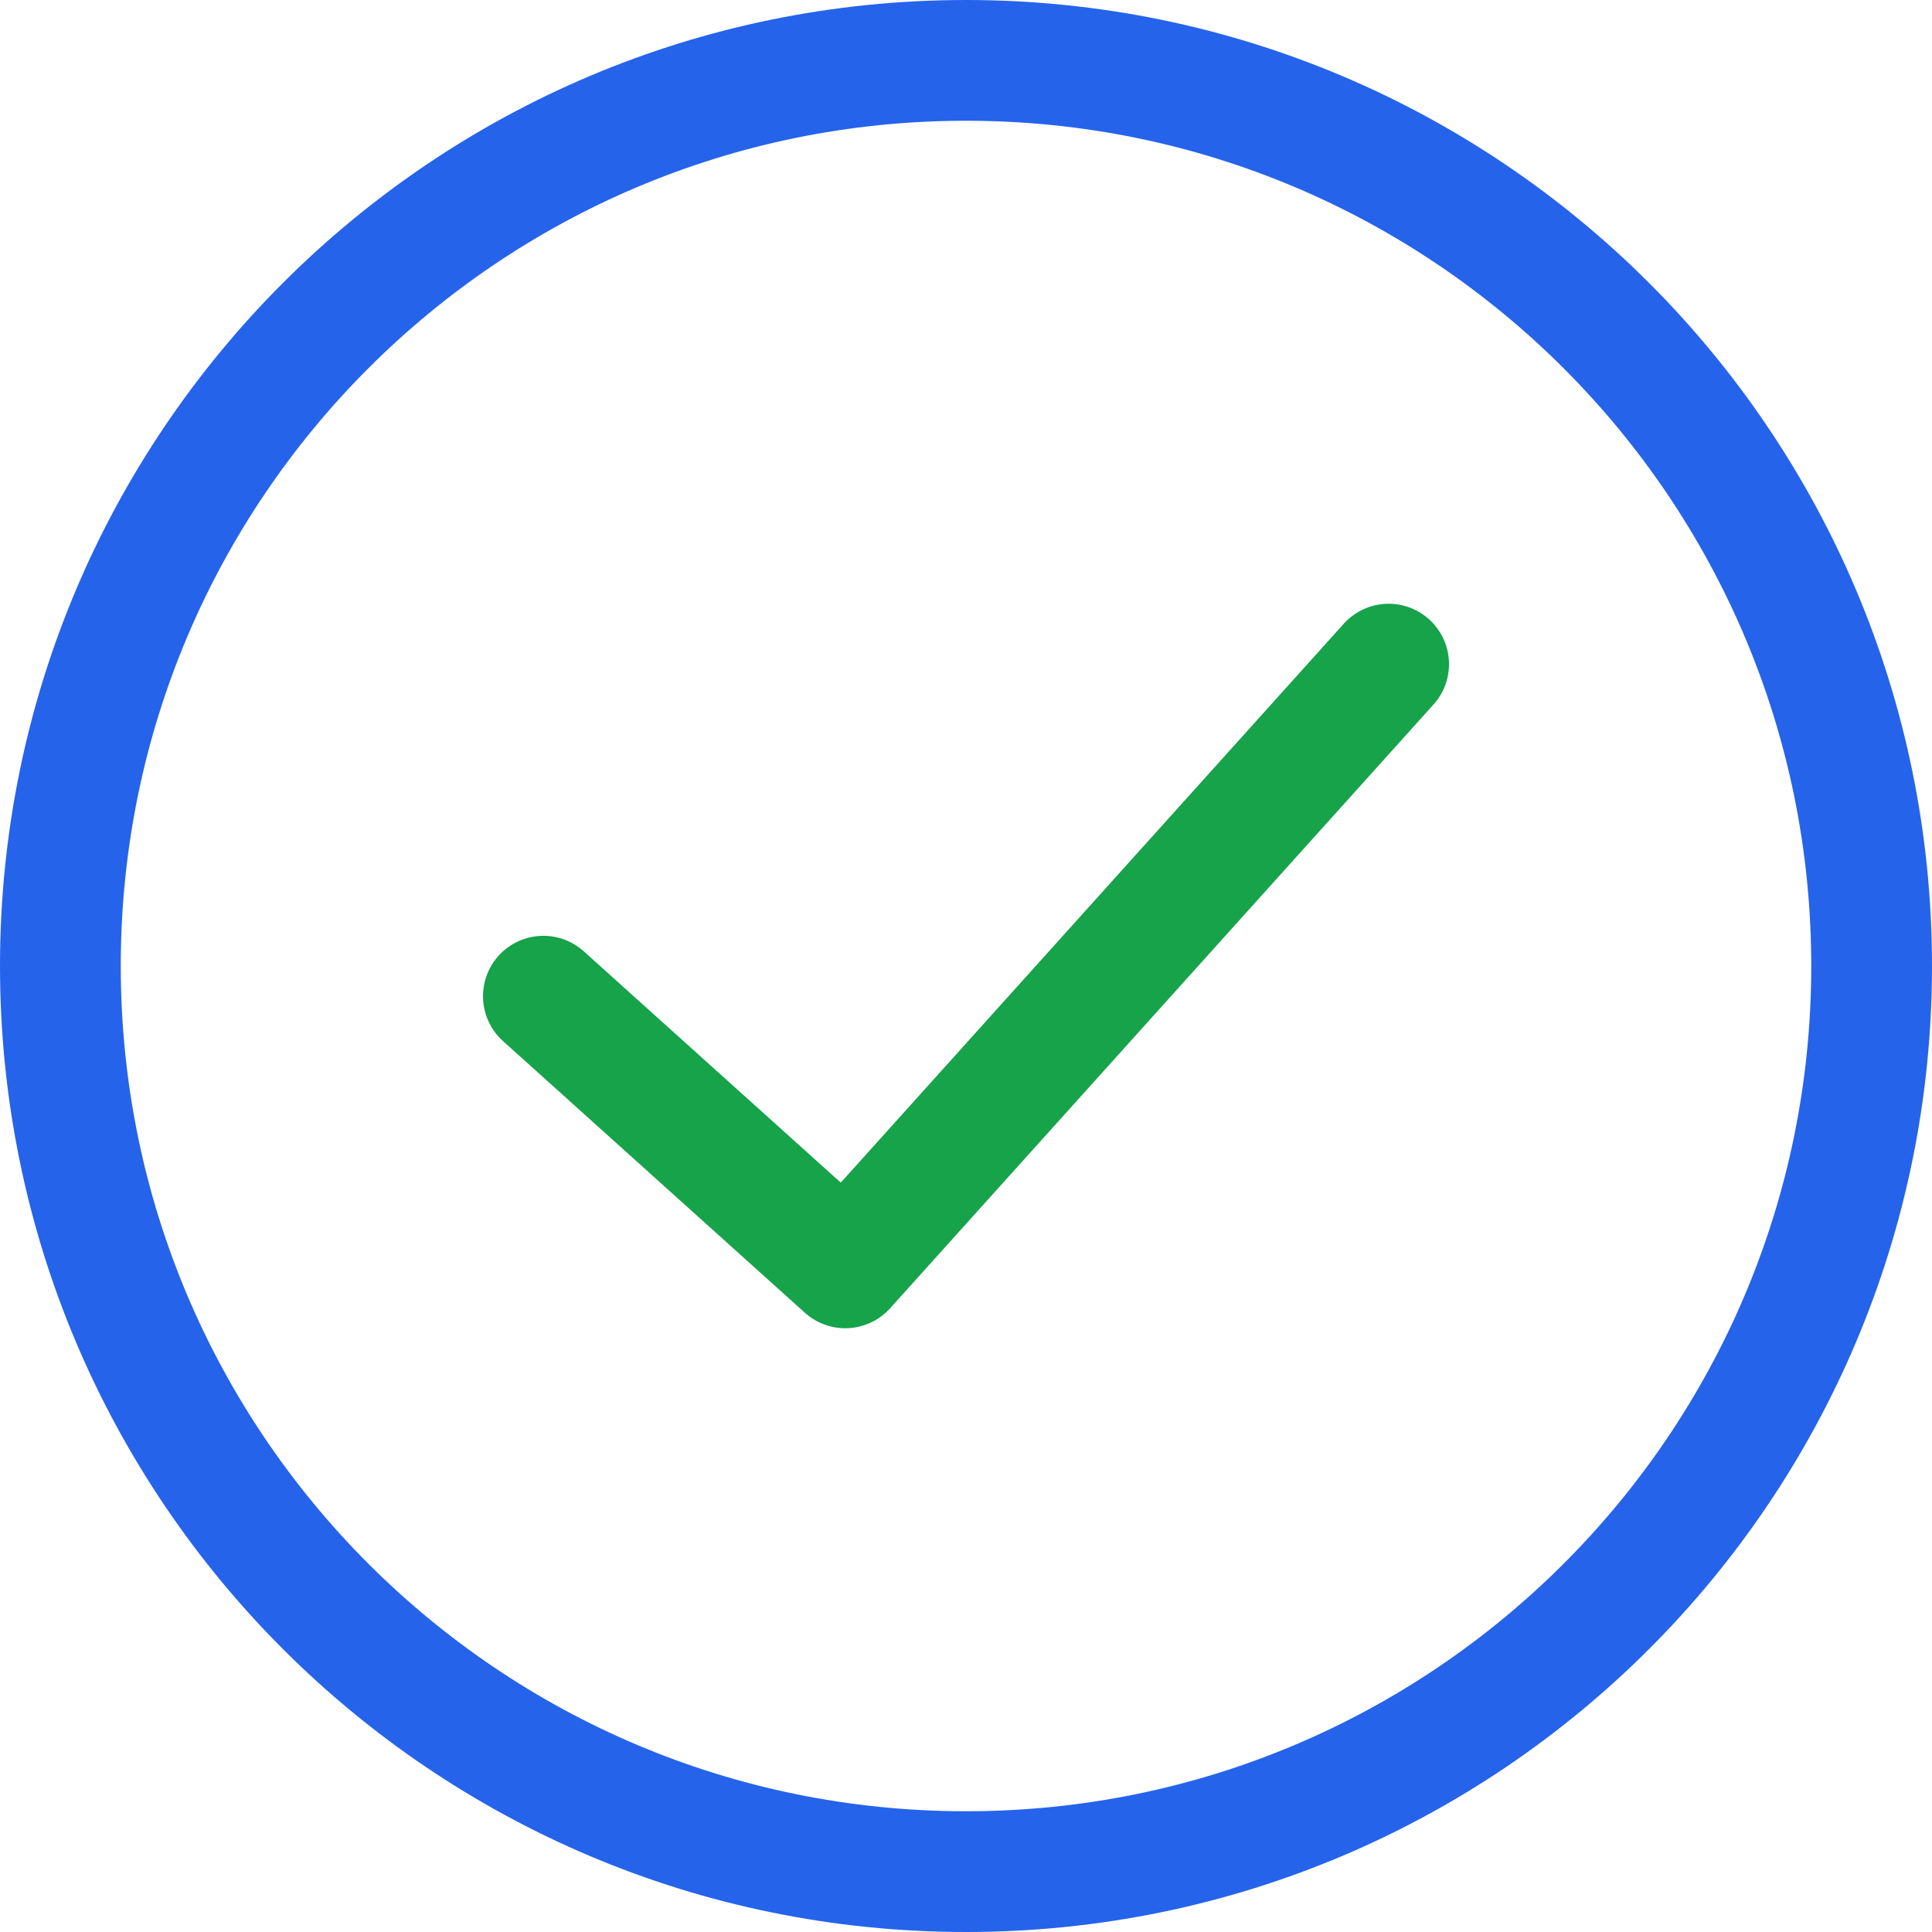
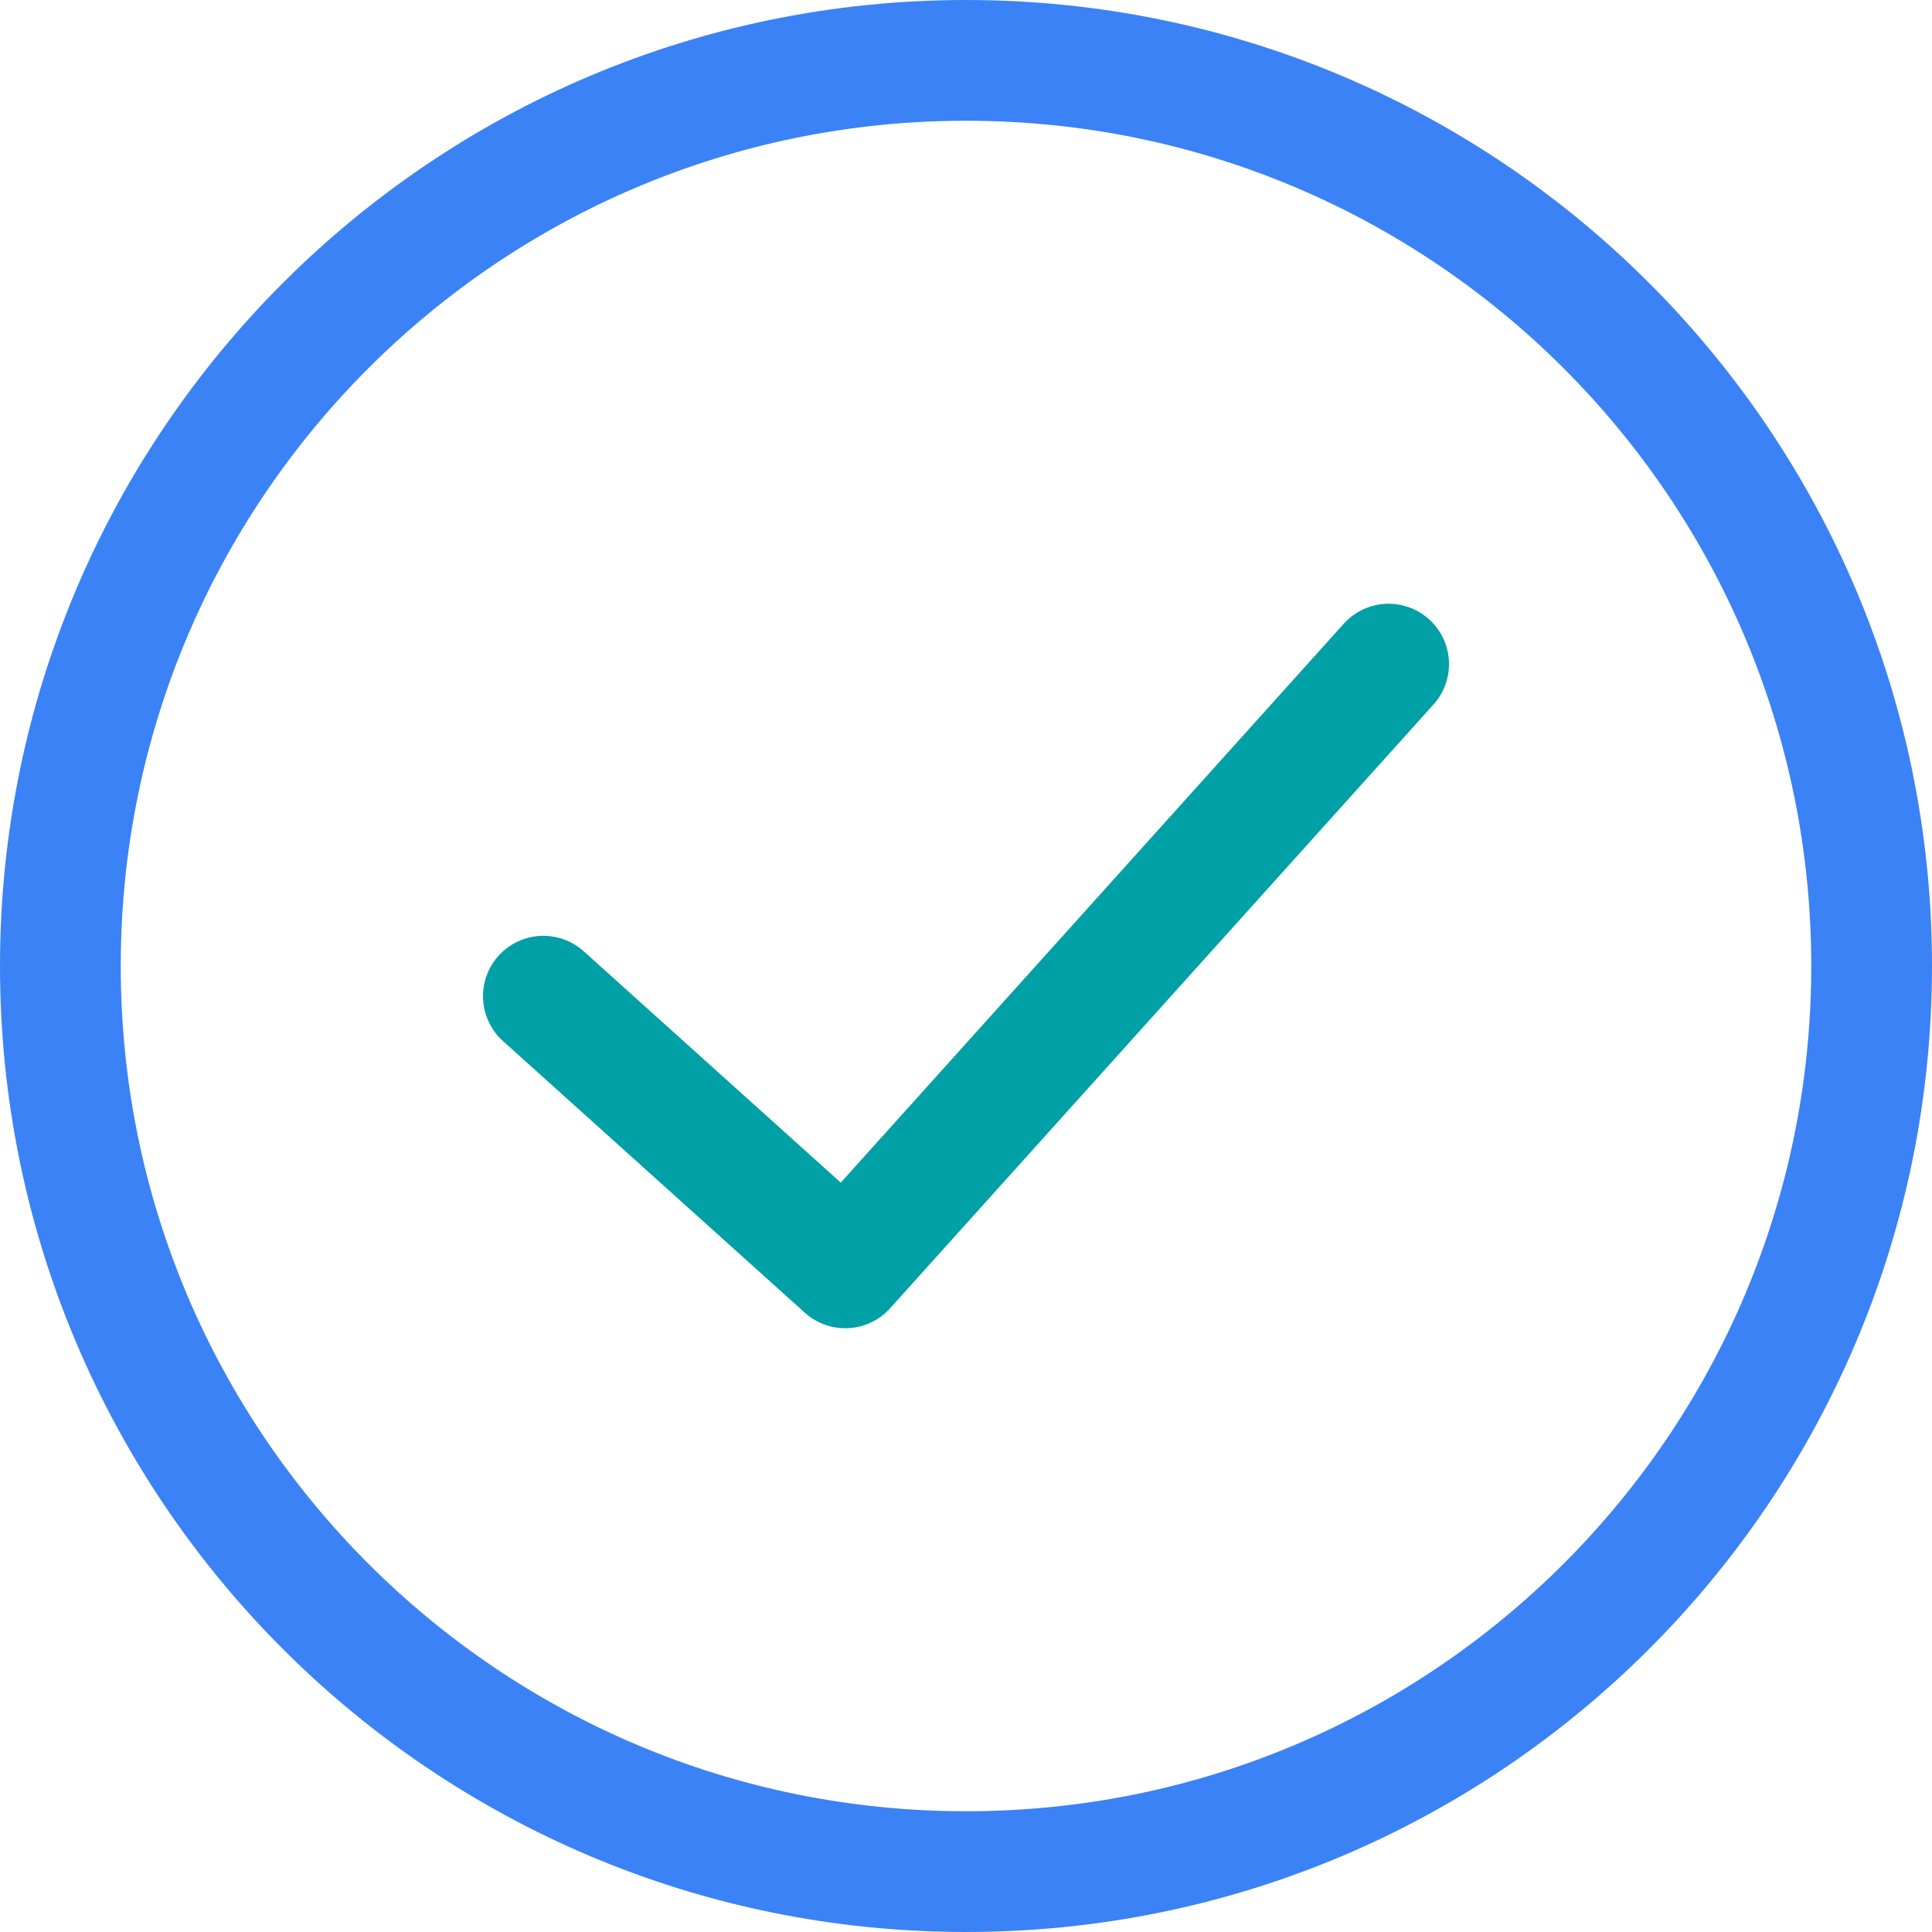
<svg xmlns="http://www.w3.org/2000/svg" viewBox="0 0 64 64" fill="none">
-   <circle cx="32" cy="32" r="30" stroke="#2563EB" stroke-width="4" />
-   <path d="M18 33L28 42L46 22" stroke="#16A34A" stroke-width="4" stroke-linecap="round" stroke-linejoin="round" />
+   <circle cx="32" cy="32" r="30" stroke="#3B82F6" stroke-width="4" />
+   <path d="M18 33L28 42L46 22" stroke="#00A0A7" stroke-width="4" stroke-linecap="round" stroke-linejoin="round" />
</svg>
